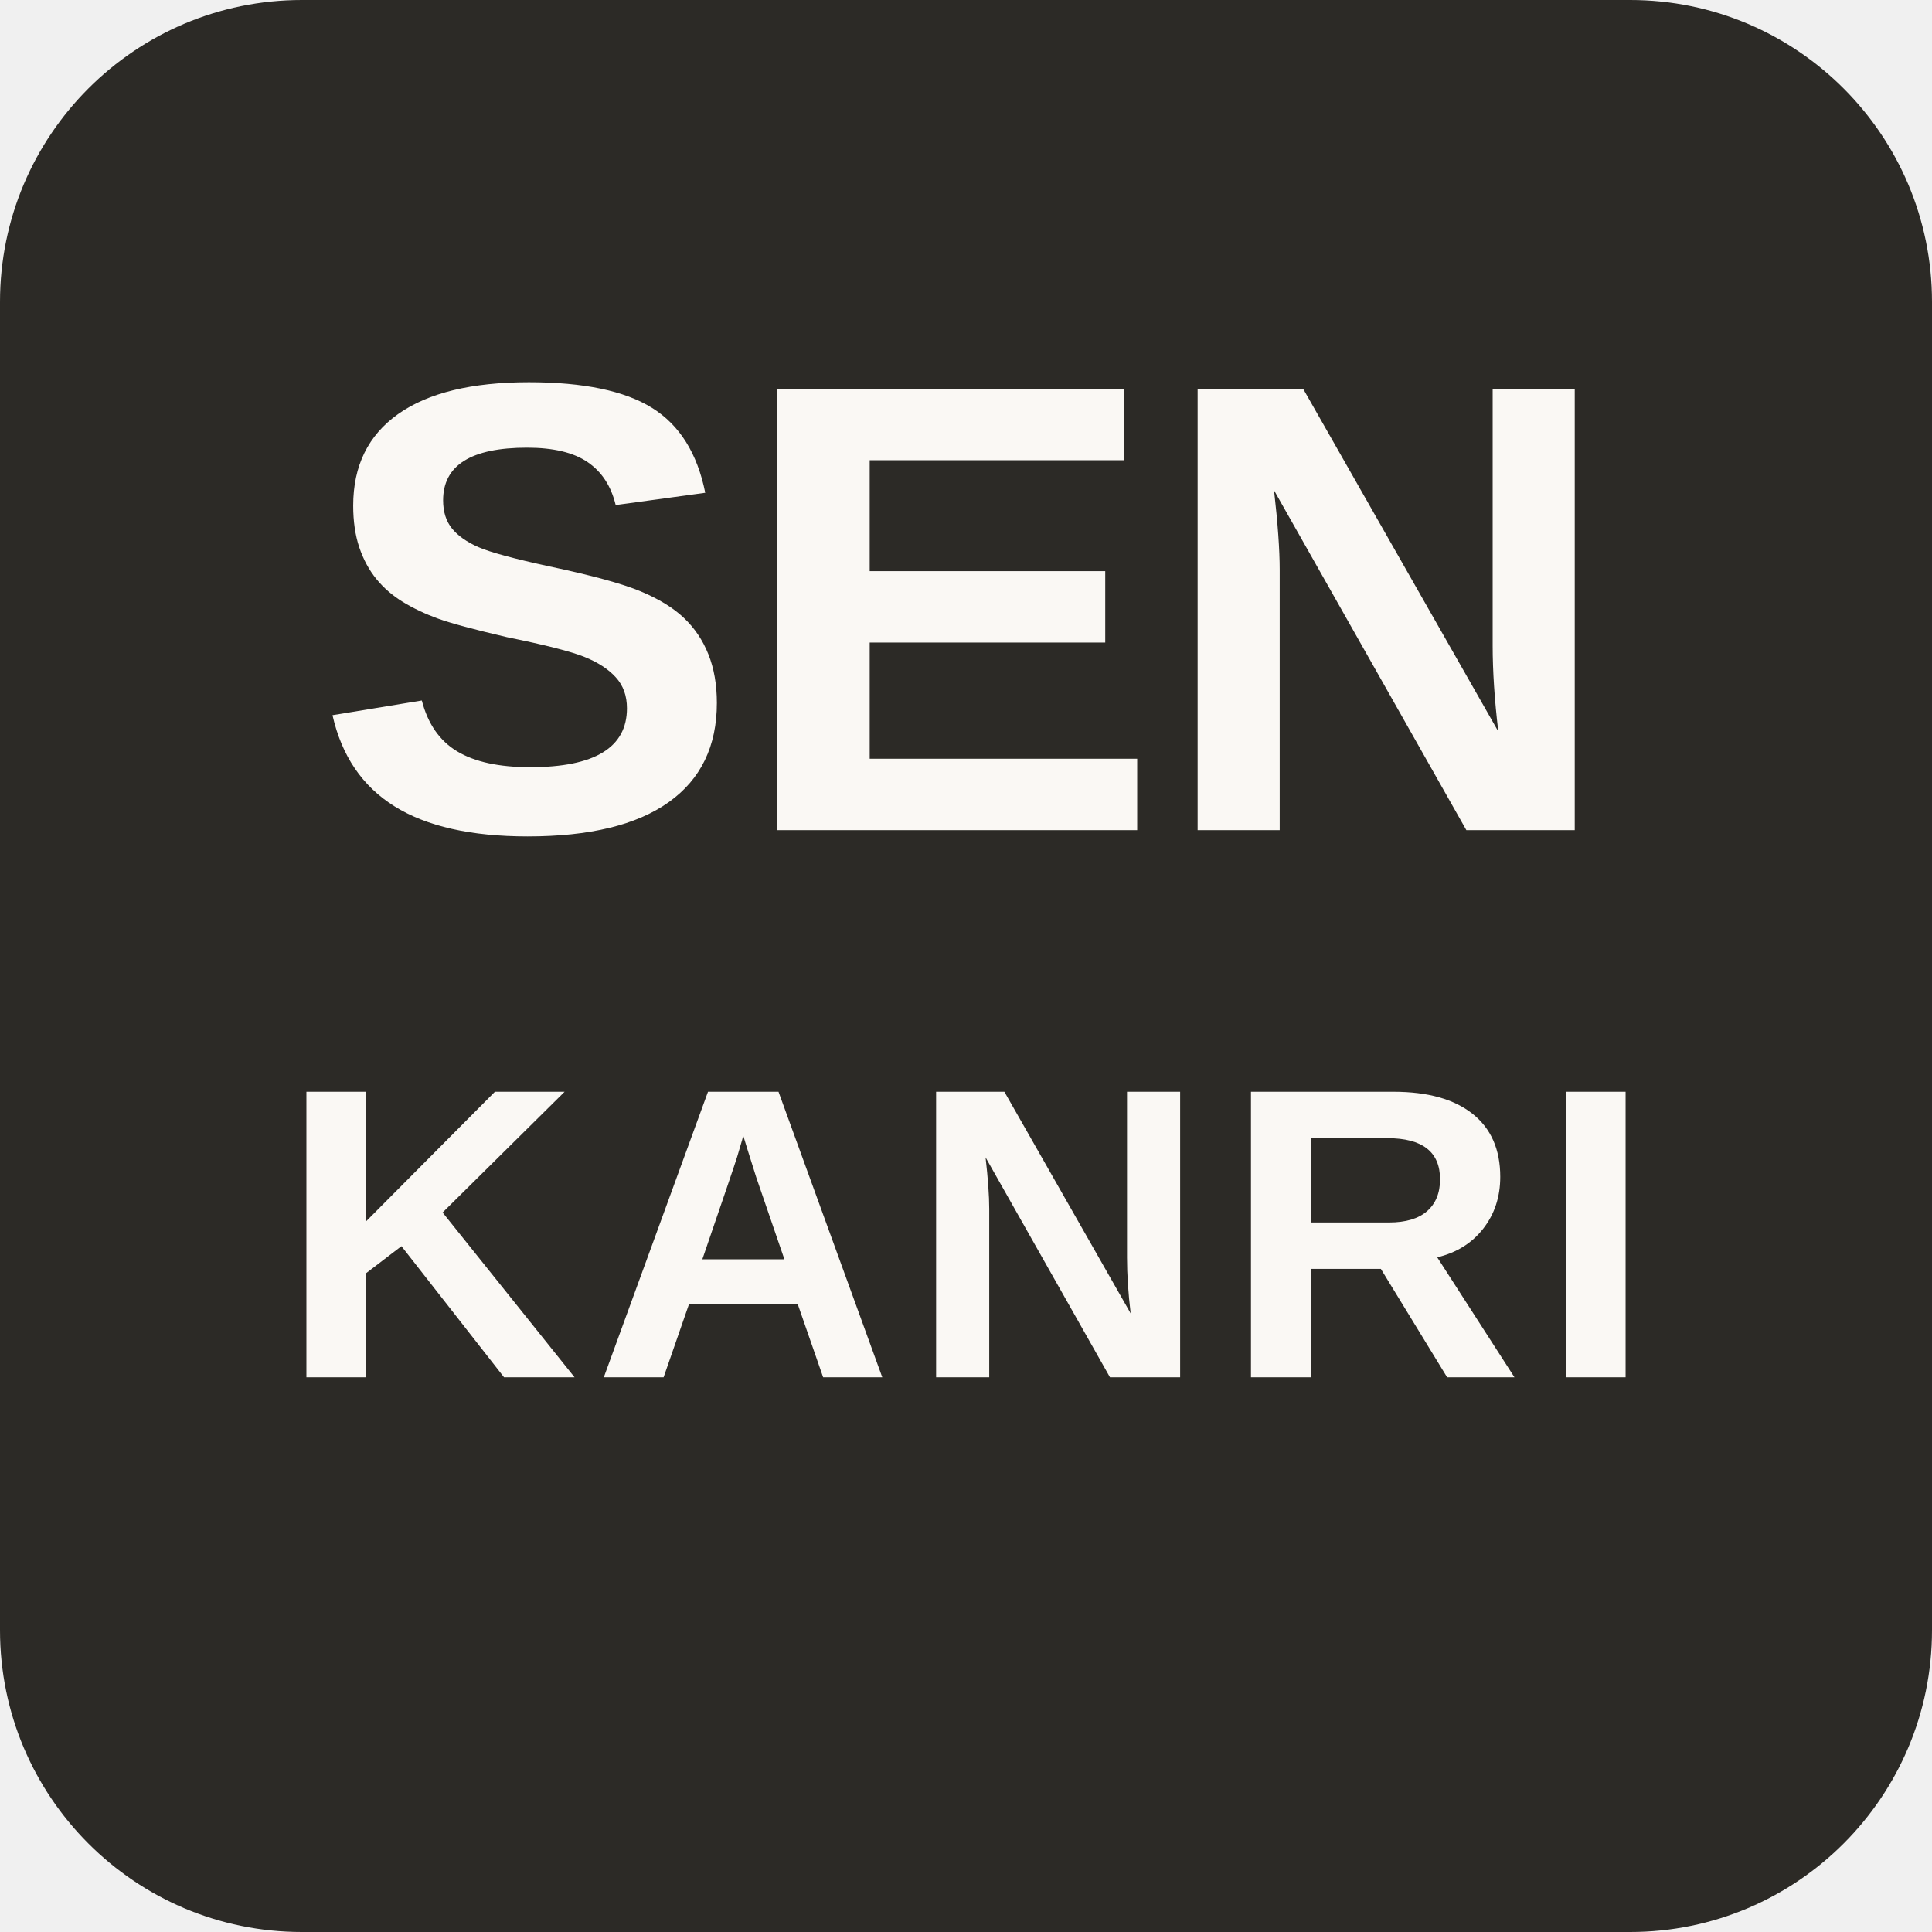
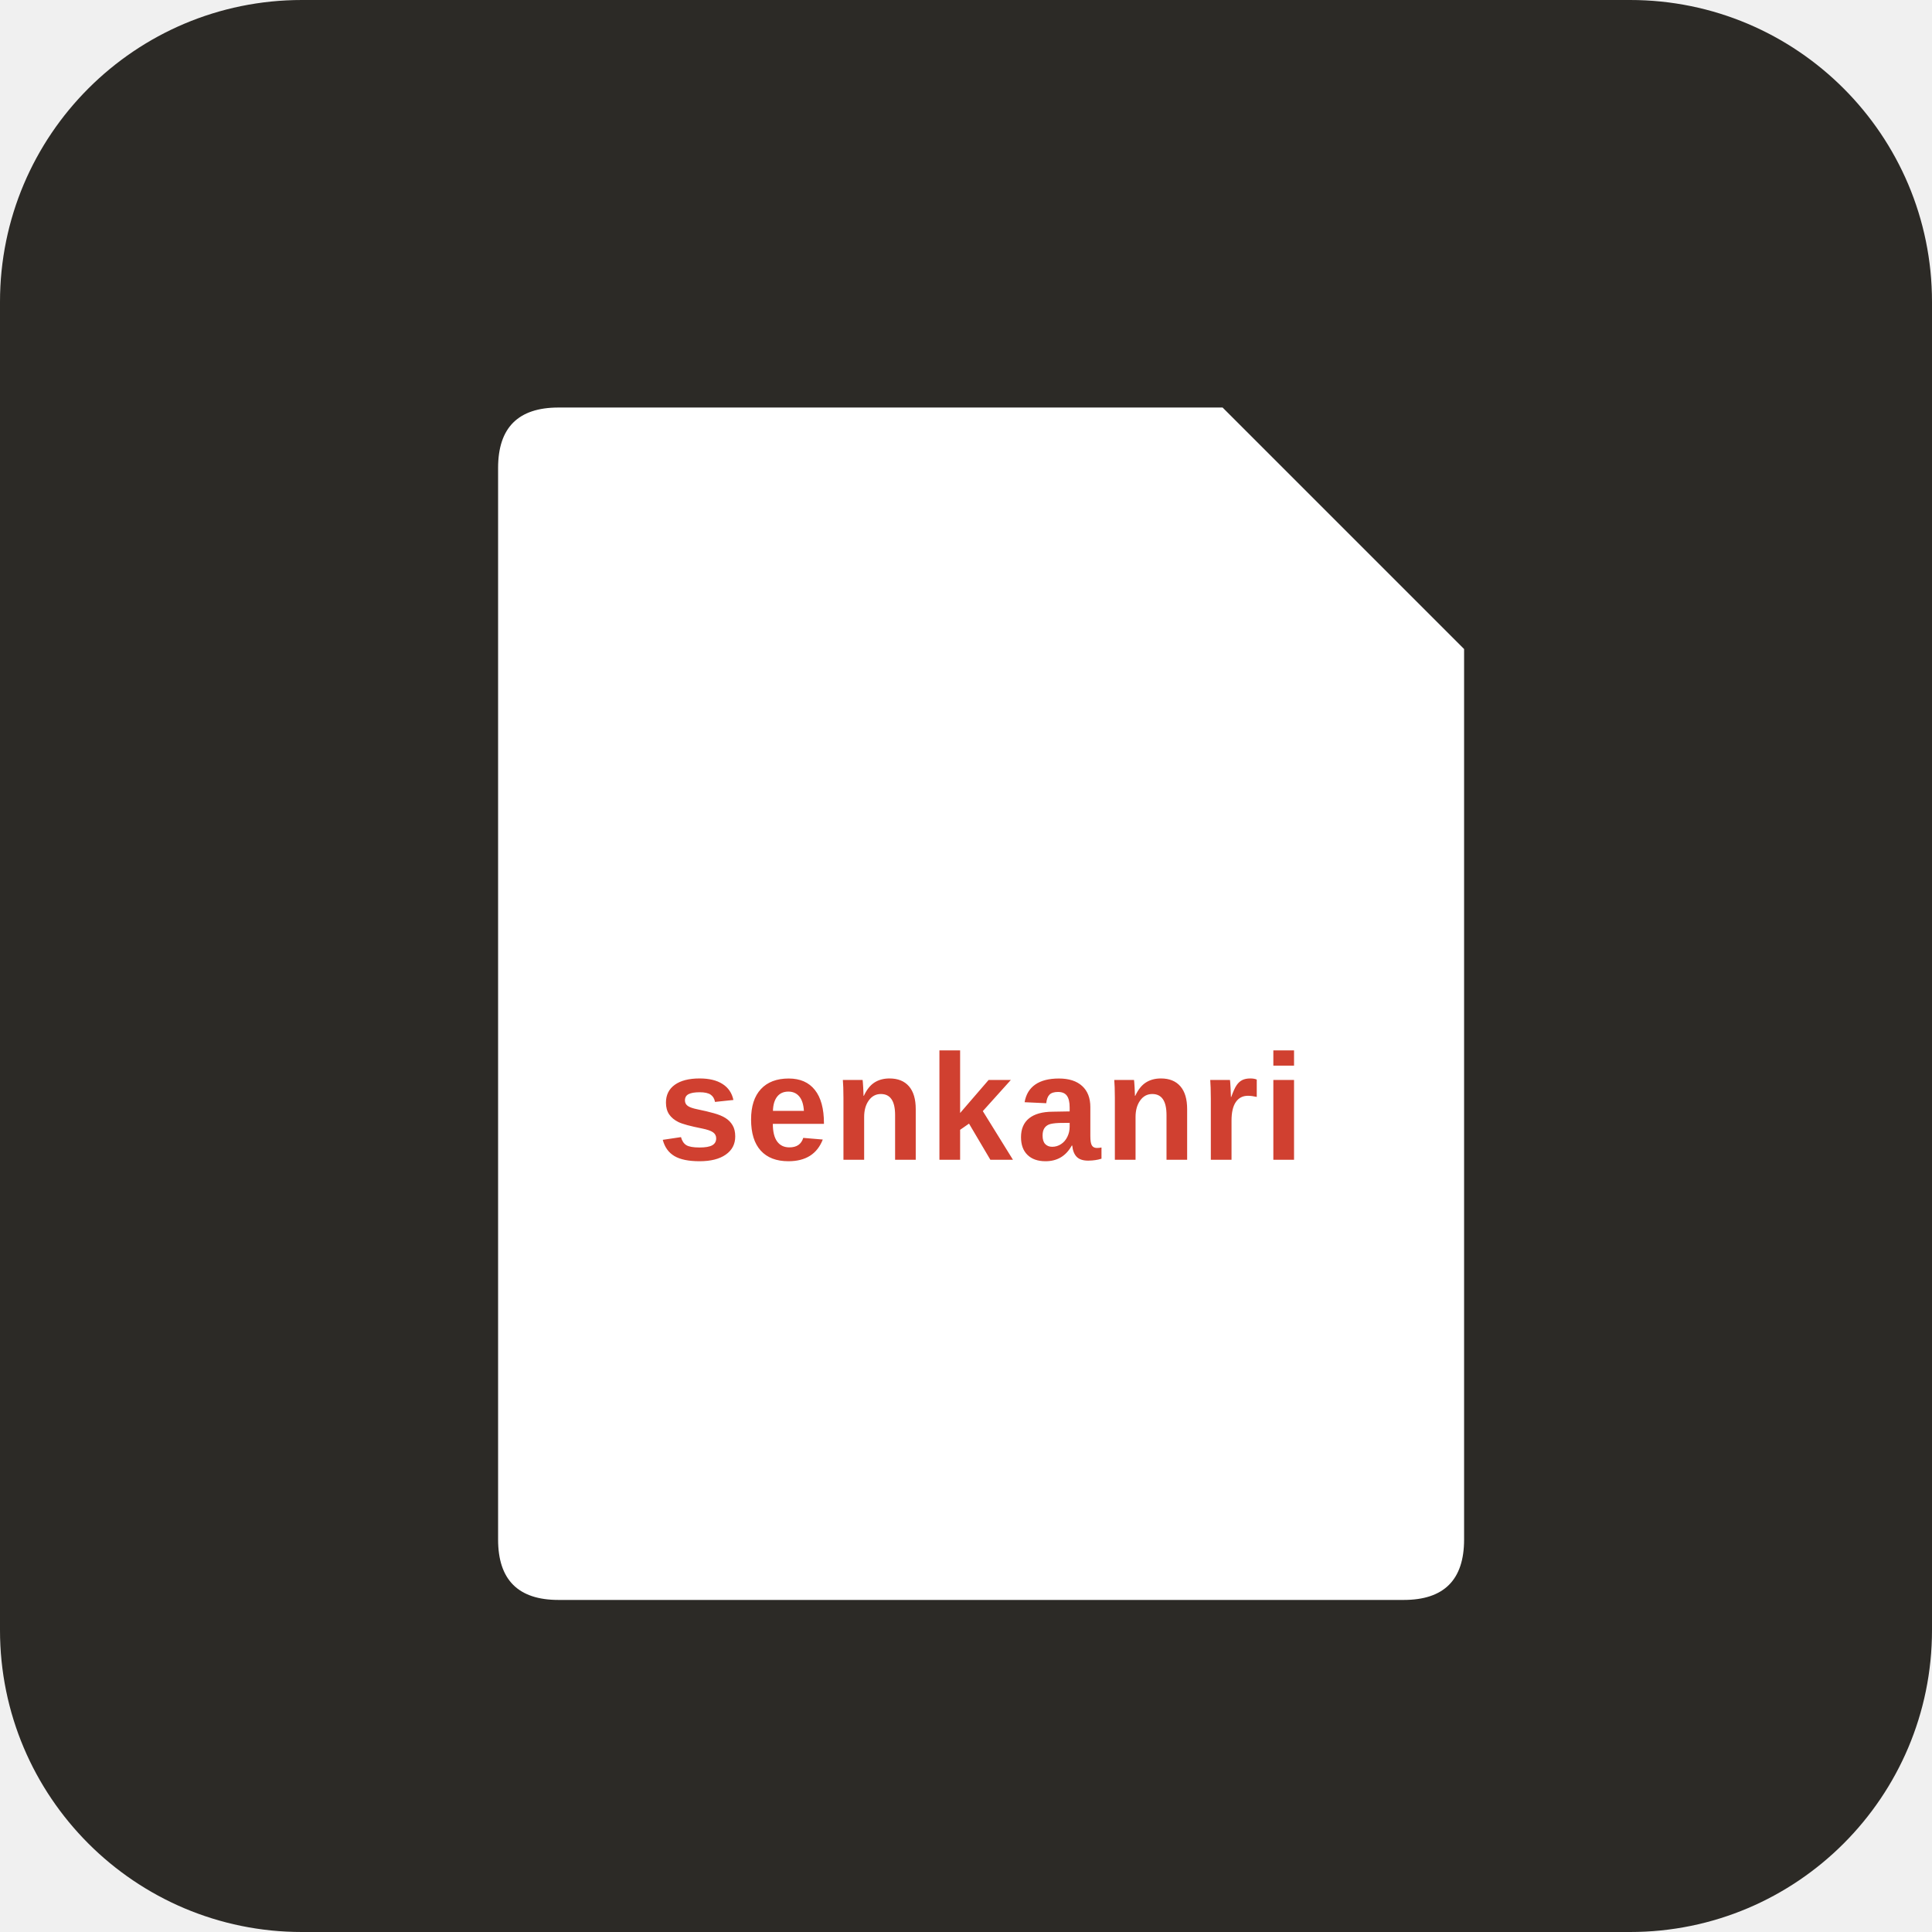
<svg xmlns="http://www.w3.org/2000/svg" viewBox="0 0 512 512">
  <rect width="512" height="512" rx="80" fill="#2C2A26" />
-   <text x="256" y="220" text-anchor="middle" font-family="Arial,'Helvetica Neue',sans-serif" font-size="170" font-weight="900" letter-spacing="-2" fill="#FAF8F4">SEN</text>
-   <text x="256" y="365" text-anchor="middle" font-family="Arial,'Helvetica Neue',sans-serif" font-size="110" font-weight="900" letter-spacing="4" fill="#FAF8F4">KANRI</text>
+   <path d="M148,108 L324,108 L388,172 L388,408 Q388,424 372,424 L148,424 Q132,424 132,408 L132,124 Q132,108 148,108 Z" fill="white" />
+   <text x="260" y="296" text-anchor="middle" dominant-baseline="middle" font-family="Arial,'Helvetica Neue',sans-serif" font-size="40" font-weight="700" letter-spacing="1" fill="#D04030">senkanri</text>
</svg>
